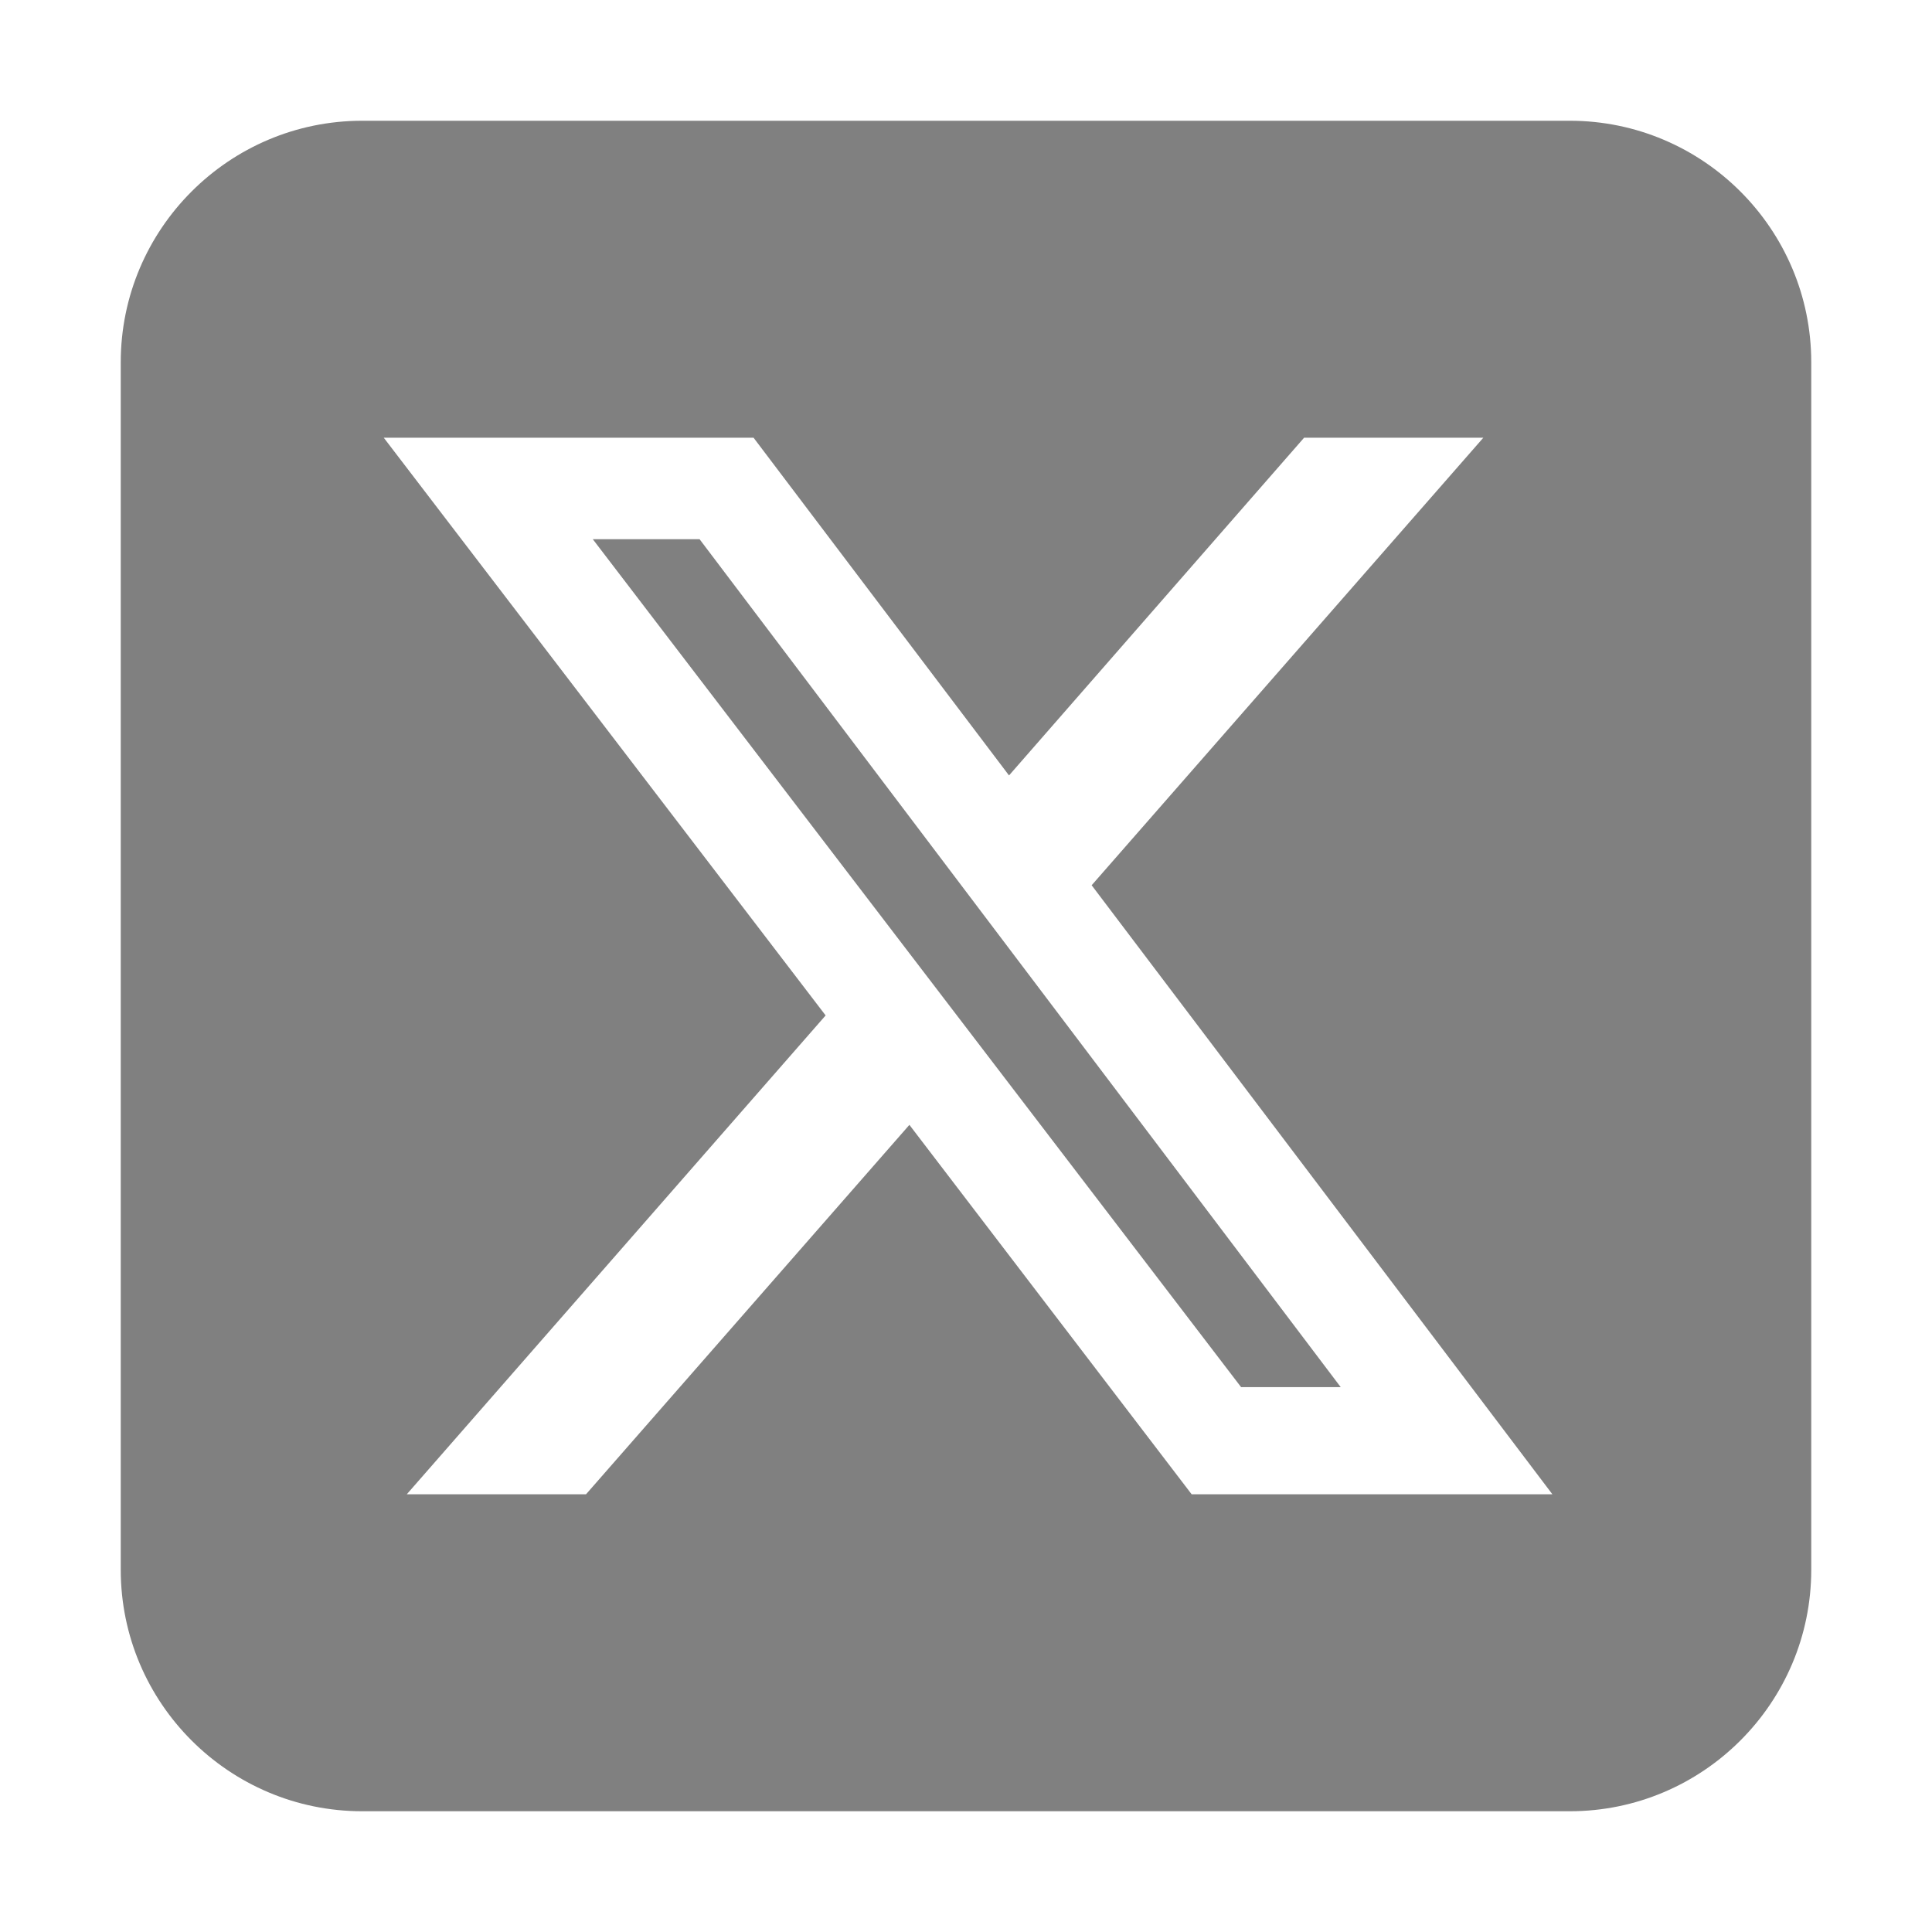
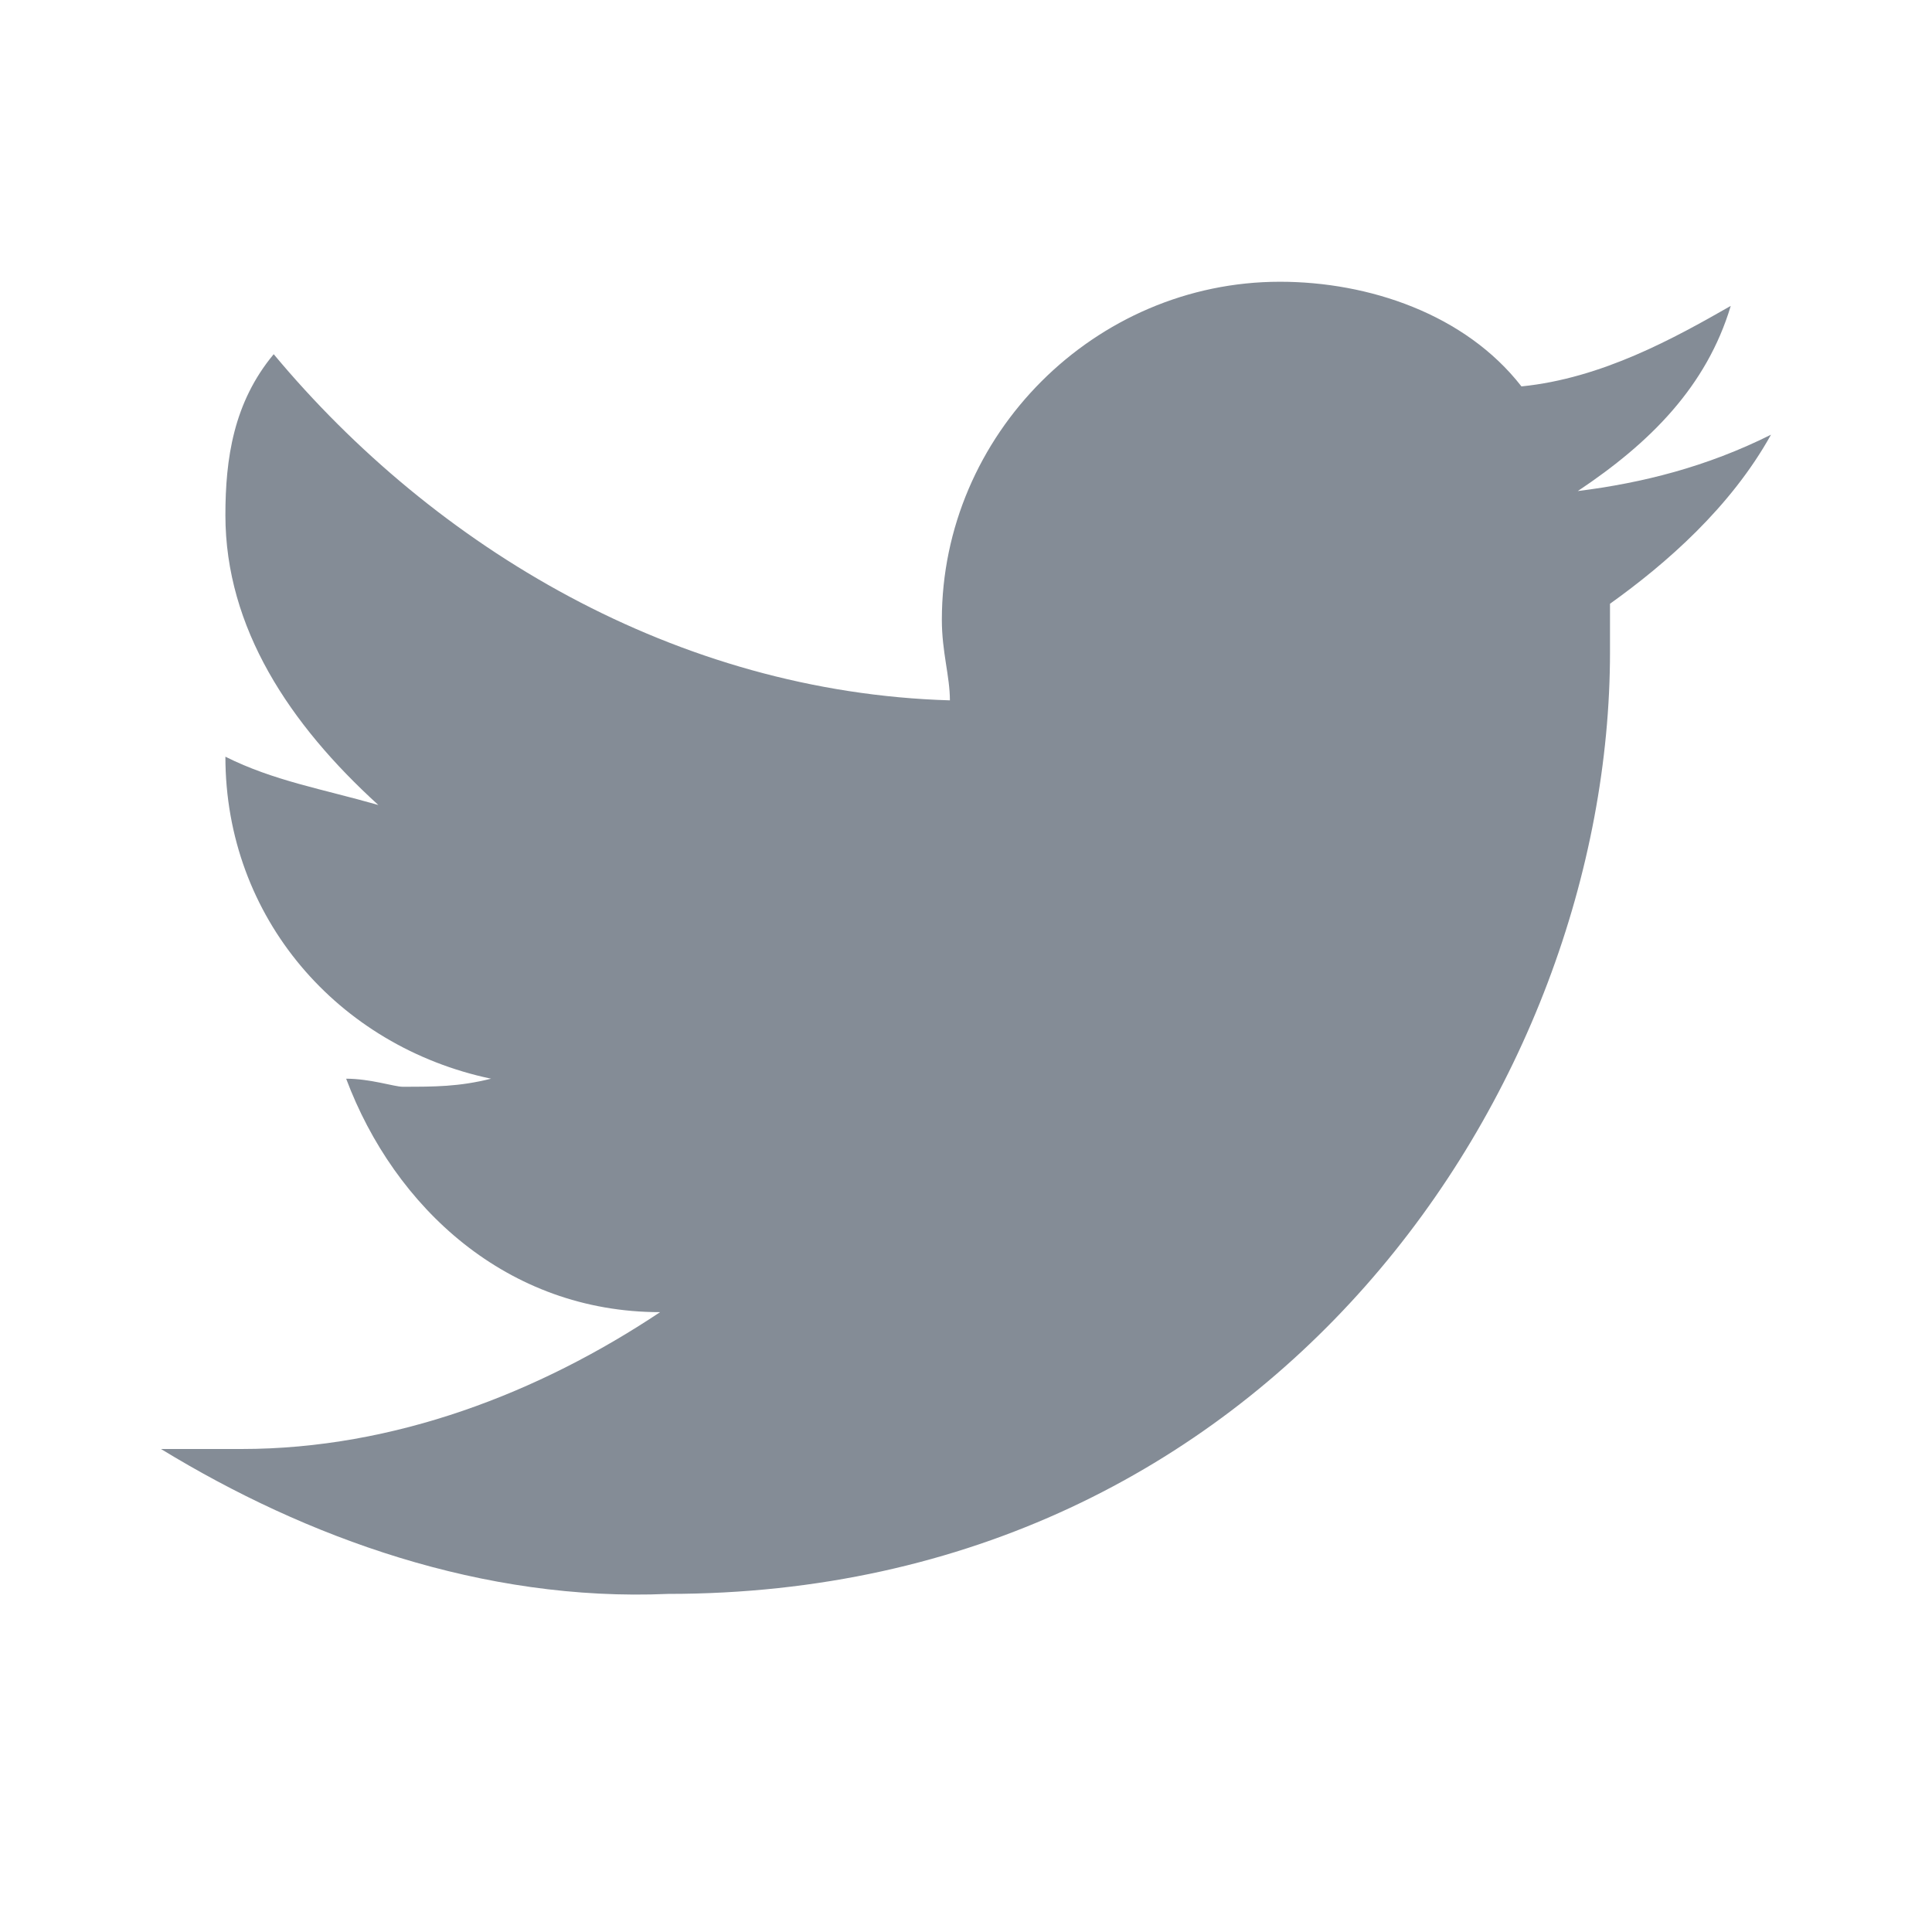
- <svg xmlns="http://www.w3.org/2000/svg" viewBox="0 0 448 512" width="25px" height="25px">
-   <path d="M64 32C28.7 32 0 60.7 0 96V416c0 35.3 28.7 64 64 64H384c35.3 0 64-28.7 64-64V96c0-35.3-28.7-64-64-64H64zm297.1 84L257.3 234.6 379.4 396H283.8L209 298.1 123.3 396H75.8l111-126.9L69.7 116h98l67.7 89.5L313.6 116h47.5zM323.3 367.6L153.4 142.9H125.1L296.9 367.6h26.3z" fill="grey" />
+ <svg xmlns="http://www.w3.org/2000/svg" width="20px" height="20px" fill="#848c96" version="1.1" id="Layer_1" viewBox="0 0 24 24" xml:space="preserve">
+   <g id="SVGRepo_bgCarrier" stroke-width="0" />
+   <g id="SVGRepo_tracerCarrier" stroke-linecap="round" stroke-linejoin="round" />
+   <g id="SVGRepo_iconCarrier">
+     <style type="text/css"> .st0{fill:none;} </style>
+     <path d="M20,7.5c0,0.1,0,0.3,0,0.6c0,5.4-4.2,11.7-11.7,11.7C6,19.9,3.8,19.1,2,18c0.3,0,0.7,0,1,0c1.9,0,3.7-0.7,5.2-1.7 c-1.9,0-3.3-1.3-3.9-2.9c0.3,0,0.6,0.1,0.7,0.1c0.4,0,0.7,0,1.1-0.1c-1.9-0.4-3.3-2-3.3-4l0,0C3.4,9.7,4,9.8,4.7,10 C3.6,9,2.8,7.8,2.8,6.4c0-0.7,0.1-1.4,0.6-2c2,2.4,5,4.2,8.4,4.3c0-0.3-0.1-0.6-0.1-1c0-2.3,1.9-4.2,4.2-4.2c1.1,0,2.3,0.4,3,1.3 c1-0.1,1.9-0.6,2.6-1c-0.3,1-1,1.7-1.9,2.3C20.4,6,21.2,5.8,22,5.4C21.5,6.3,20.7,7,20,7.5z" />
+     <rect class="st0" width="24" height="24" />
+   </g>
</svg>
